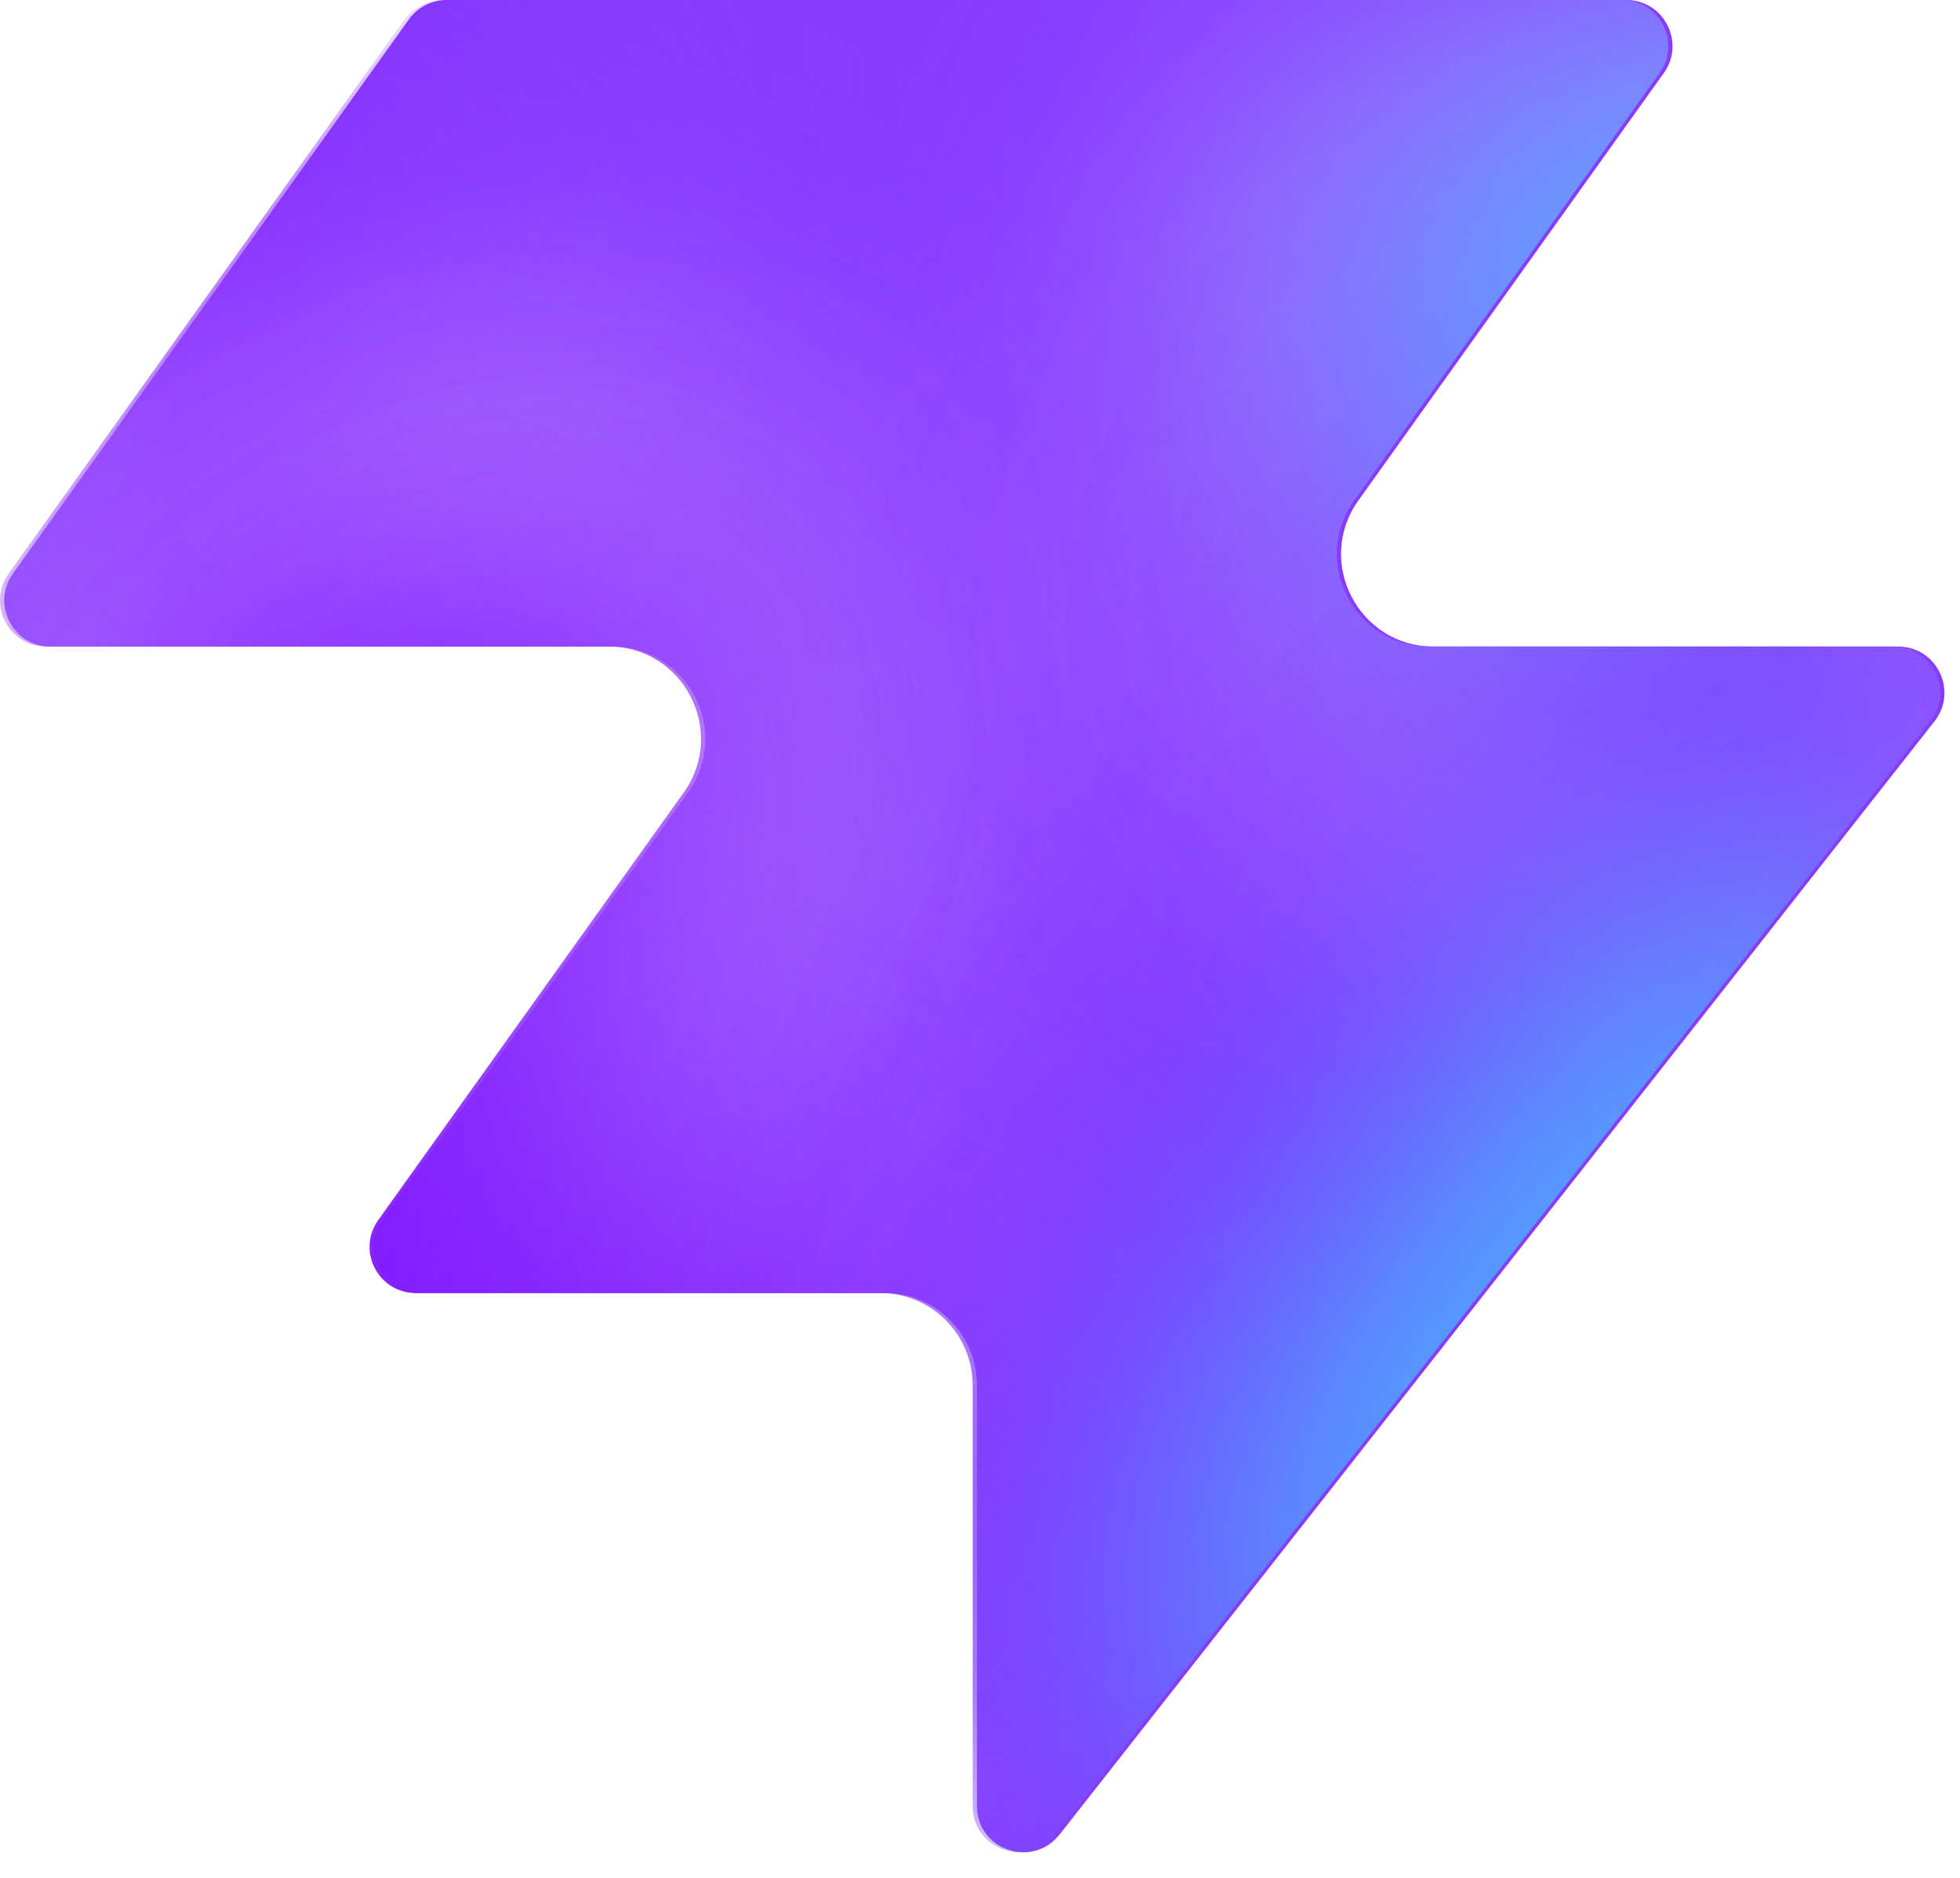
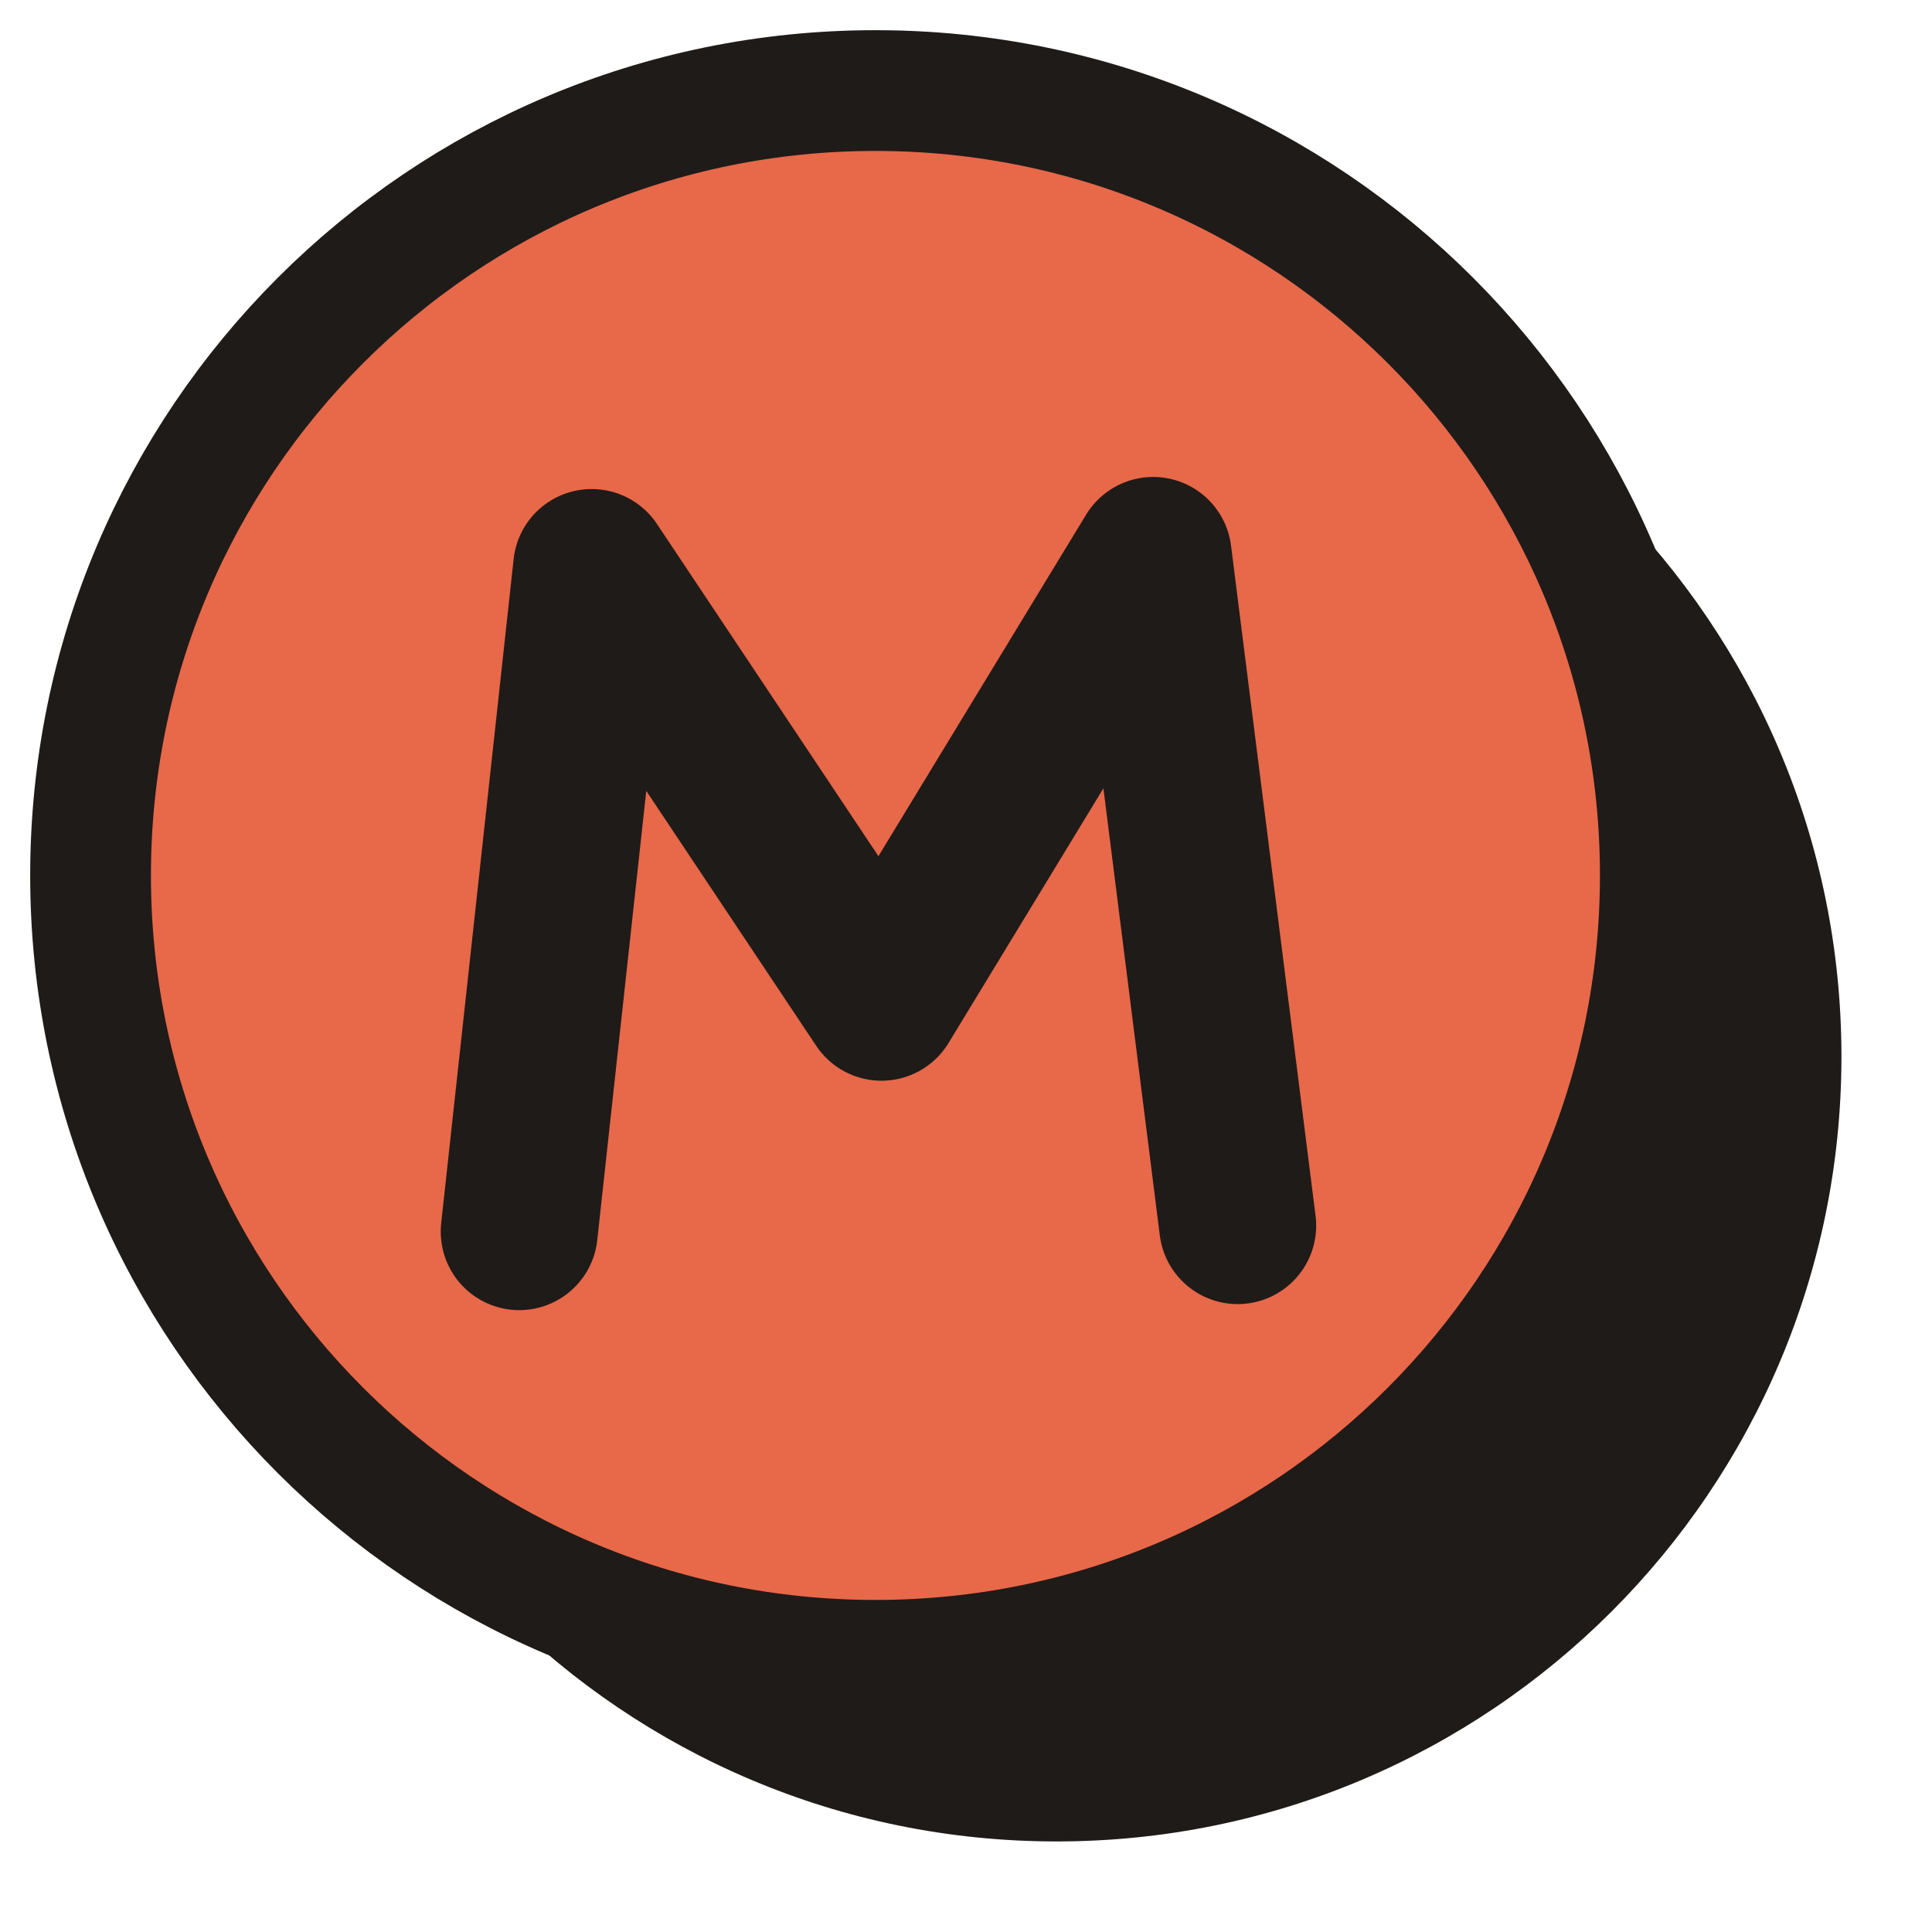
- <svg xmlns="http://www.w3.org/2000/svg" width="48" height="46" fill="none" viewBox="0 0 48 46">
-   <path fill="#863bff" d="M25.946 44.938c-.664.845-2.021.375-2.021-.698V33.937a2.26 2.26 0 0 0-2.262-2.262H10.287c-.92 0-1.456-1.04-.92-1.788l7.48-10.471c1.07-1.497 0-3.578-1.842-3.578H1.237c-.92 0-1.456-1.04-.92-1.788L10.013.474c.214-.297.556-.474.92-.474h28.894c.92 0 1.456 1.04.92 1.788l-7.48 10.471c-1.07 1.498 0 3.579 1.842 3.579h11.377c.943 0 1.473 1.088.89 1.83L25.947 44.94z" style="fill:#863bff;fill:color(display-p3 .525 .23 1);fill-opacity:1" />
-   <mask id="a" width="48" height="46" x="0" y="0" maskUnits="userSpaceOnUse" style="mask-type:alpha">
-     <path fill="#000" d="M25.842 44.938c-.664.844-2.021.375-2.021-.698V33.937a2.26 2.26 0 0 0-2.262-2.262H10.183c-.92 0-1.456-1.04-.92-1.788l7.48-10.471c1.07-1.498 0-3.579-1.842-3.579H1.133c-.92 0-1.456-1.04-.92-1.787L9.91.473c.214-.297.556-.474.92-.474h28.894c.92 0 1.456 1.04.92 1.788l-7.48 10.471c-1.07 1.498 0 3.578 1.842 3.578h11.377c.943 0 1.473 1.088.89 1.832L25.843 44.94z" style="fill:#000;fill-opacity:1" />
-   </mask>
-   <g mask="url(#a)">
-     <g filter="url(#b)">
-       <ellipse cx="5.508" cy="14.704" fill="#ede6ff" rx="5.508" ry="14.704" style="fill:#ede6ff;fill:color(display-p3 .927 .903 1);fill-opacity:1" transform="matrix(.00324 1 1 -.00324 -4.47 31.516)" />
-     </g>
-     <g filter="url(#c)">
-       <ellipse cx="10.399" cy="29.851" fill="#ede6ff" rx="10.399" ry="29.851" style="fill:#ede6ff;fill:color(display-p3 .927 .903 1);fill-opacity:1" transform="matrix(.00324 1 1 -.00324 -39.328 7.883)" />
-     </g>
-     <g filter="url(#d)">
-       <ellipse cx="5.508" cy="30.487" fill="#7e14ff" rx="5.508" ry="30.487" style="fill:#7e14ff;fill:color(display-p3 .492 .077 1);fill-opacity:1" transform="rotate(89.814 -25.913 -14.639)scale(1 -1)" />
-     </g>
-     <g filter="url(#e)">
-       <ellipse cx="5.508" cy="30.599" fill="#7e14ff" rx="5.508" ry="30.599" style="fill:#7e14ff;fill:color(display-p3 .492 .077 1);fill-opacity:1" transform="rotate(89.814 -32.644 -3.334)scale(1 -1)" />
-     </g>
-     <g filter="url(#f)">
-       <ellipse cx="5.508" cy="30.599" fill="#7e14ff" rx="5.508" ry="30.599" style="fill:#7e14ff;fill:color(display-p3 .492 .077 1);fill-opacity:1" transform="matrix(.00324 1 1 -.00324 -34.34 30.47)" />
-     </g>
-     <g filter="url(#g)">
-       <ellipse cx="14.072" cy="22.078" fill="#ede6ff" rx="14.072" ry="22.078" style="fill:#ede6ff;fill:color(display-p3 .927 .903 1);fill-opacity:1" transform="rotate(93.35 24.506 48.493)scale(-1 1)" />
-     </g>
-     <g filter="url(#h)">
-       <ellipse cx="3.47" cy="21.501" fill="#7e14ff" rx="3.47" ry="21.501" style="fill:#7e14ff;fill:color(display-p3 .492 .077 1);fill-opacity:1" transform="rotate(89.009 28.708 47.59)scale(-1 1)" />
-     </g>
-     <g filter="url(#i)">
-       <ellipse cx="3.47" cy="21.501" fill="#7e14ff" rx="3.47" ry="21.501" style="fill:#7e14ff;fill:color(display-p3 .492 .077 1);fill-opacity:1" transform="rotate(89.009 28.708 47.59)scale(-1 1)" />
-     </g>
-     <g filter="url(#j)">
-       <ellipse cx=".387" cy="8.972" fill="#7e14ff" rx="4.407" ry="29.108" style="fill:#7e14ff;fill:color(display-p3 .492 .077 1);fill-opacity:1" transform="rotate(39.51 .387 8.972)" />
-     </g>
-     <g filter="url(#k)">
-       <ellipse cx="47.523" cy="-6.092" fill="#7e14ff" rx="4.407" ry="29.108" style="fill:#7e14ff;fill:color(display-p3 .492 .077 1);fill-opacity:1" transform="rotate(37.892 47.523 -6.092)" />
-     </g>
-     <g filter="url(#l)">
-       <ellipse cx="41.412" cy="6.333" fill="#47bfff" rx="5.971" ry="9.665" style="fill:#47bfff;fill:color(display-p3 .28 .748 1);fill-opacity:1" transform="rotate(37.892 41.412 6.333)" />
-     </g>
-     <g filter="url(#m)">
-       <ellipse cx="-1.879" cy="38.332" fill="#7e14ff" rx="4.407" ry="29.108" style="fill:#7e14ff;fill:color(display-p3 .492 .077 1);fill-opacity:1" transform="rotate(37.892 -1.88 38.332)" />
-     </g>
-     <g filter="url(#n)">
-       <ellipse cx="-1.879" cy="38.332" fill="#7e14ff" rx="4.407" ry="29.108" style="fill:#7e14ff;fill:color(display-p3 .492 .077 1);fill-opacity:1" transform="rotate(37.892 -1.88 38.332)" />
-     </g>
-     <g filter="url(#o)">
-       <ellipse cx="35.651" cy="29.907" fill="#7e14ff" rx="4.407" ry="29.108" style="fill:#7e14ff;fill:color(display-p3 .492 .077 1);fill-opacity:1" transform="rotate(37.892 35.651 29.907)" />
-     </g>
-     <g filter="url(#p)">
-       <ellipse cx="38.418" cy="32.4" fill="#47bfff" rx="5.971" ry="15.297" style="fill:#47bfff;fill:color(display-p3 .28 .748 1);fill-opacity:1" transform="rotate(37.892 38.418 32.4)" />
-     </g>
-   </g>
-   <defs>
-     <filter id="b" width="60.045" height="41.654" x="-19.77" y="16.149" color-interpolation-filters="sRGB" filterUnits="userSpaceOnUse">
-       <feFlood flood-opacity="0" result="BackgroundImageFix" />
-       <feBlend in="SourceGraphic" in2="BackgroundImageFix" result="shape" />
-       <feGaussianBlur result="effect1_foregroundBlur_2002_17158" stdDeviation="7.659" />
-     </filter>
-     <filter id="c" width="90.34" height="51.437" x="-54.613" y="-7.533" color-interpolation-filters="sRGB" filterUnits="userSpaceOnUse">
-       <feFlood flood-opacity="0" result="BackgroundImageFix" />
-       <feBlend in="SourceGraphic" in2="BackgroundImageFix" result="shape" />
-       <feGaussianBlur result="effect1_foregroundBlur_2002_17158" stdDeviation="7.659" />
-     </filter>
-     <filter id="d" width="79.355" height="29.4" x="-49.64" y="2.03" color-interpolation-filters="sRGB" filterUnits="userSpaceOnUse">
-       <feFlood flood-opacity="0" result="BackgroundImageFix" />
-       <feBlend in="SourceGraphic" in2="BackgroundImageFix" result="shape" />
-       <feGaussianBlur result="effect1_foregroundBlur_2002_17158" stdDeviation="4.596" />
-     </filter>
-     <filter id="e" width="79.579" height="29.4" x="-45.045" y="20.029" color-interpolation-filters="sRGB" filterUnits="userSpaceOnUse">
-       <feFlood flood-opacity="0" result="BackgroundImageFix" />
-       <feBlend in="SourceGraphic" in2="BackgroundImageFix" result="shape" />
-       <feGaussianBlur result="effect1_foregroundBlur_2002_17158" stdDeviation="4.596" />
-     </filter>
-     <filter id="f" width="79.579" height="29.4" x="-43.513" y="21.178" color-interpolation-filters="sRGB" filterUnits="userSpaceOnUse">
-       <feFlood flood-opacity="0" result="BackgroundImageFix" />
-       <feBlend in="SourceGraphic" in2="BackgroundImageFix" result="shape" />
-       <feGaussianBlur result="effect1_foregroundBlur_2002_17158" stdDeviation="4.596" />
-     </filter>
-     <filter id="g" width="74.749" height="58.852" x="15.756" y="-17.901" color-interpolation-filters="sRGB" filterUnits="userSpaceOnUse">
-       <feFlood flood-opacity="0" result="BackgroundImageFix" />
-       <feBlend in="SourceGraphic" in2="BackgroundImageFix" result="shape" />
-       <feGaussianBlur result="effect1_foregroundBlur_2002_17158" stdDeviation="7.659" />
-     </filter>
-     <filter id="h" width="61.377" height="25.362" x="23.548" y="2.284" color-interpolation-filters="sRGB" filterUnits="userSpaceOnUse">
-       <feFlood flood-opacity="0" result="BackgroundImageFix" />
-       <feBlend in="SourceGraphic" in2="BackgroundImageFix" result="shape" />
-       <feGaussianBlur result="effect1_foregroundBlur_2002_17158" stdDeviation="4.596" />
-     </filter>
-     <filter id="i" width="61.377" height="25.362" x="23.548" y="2.284" color-interpolation-filters="sRGB" filterUnits="userSpaceOnUse">
-       <feFlood flood-opacity="0" result="BackgroundImageFix" />
-       <feBlend in="SourceGraphic" in2="BackgroundImageFix" result="shape" />
-       <feGaussianBlur result="effect1_foregroundBlur_2002_17158" stdDeviation="4.596" />
-     </filter>
-     <filter id="j" width="56.045" height="63.649" x="-27.636" y="-22.853" color-interpolation-filters="sRGB" filterUnits="userSpaceOnUse">
-       <feFlood flood-opacity="0" result="BackgroundImageFix" />
-       <feBlend in="SourceGraphic" in2="BackgroundImageFix" result="shape" />
-       <feGaussianBlur result="effect1_foregroundBlur_2002_17158" stdDeviation="4.596" />
-     </filter>
-     <filter id="k" width="54.814" height="64.646" x="20.116" y="-38.415" color-interpolation-filters="sRGB" filterUnits="userSpaceOnUse">
-       <feFlood flood-opacity="0" result="BackgroundImageFix" />
-       <feBlend in="SourceGraphic" in2="BackgroundImageFix" result="shape" />
-       <feGaussianBlur result="effect1_foregroundBlur_2002_17158" stdDeviation="4.596" />
-     </filter>
-     <filter id="l" width="33.541" height="35.313" x="24.641" y="-11.323" color-interpolation-filters="sRGB" filterUnits="userSpaceOnUse">
-       <feFlood flood-opacity="0" result="BackgroundImageFix" />
-       <feBlend in="SourceGraphic" in2="BackgroundImageFix" result="shape" />
-       <feGaussianBlur result="effect1_foregroundBlur_2002_17158" stdDeviation="4.596" />
-     </filter>
-     <filter id="m" width="54.814" height="64.646" x="-29.286" y="6.009" color-interpolation-filters="sRGB" filterUnits="userSpaceOnUse">
-       <feFlood flood-opacity="0" result="BackgroundImageFix" />
-       <feBlend in="SourceGraphic" in2="BackgroundImageFix" result="shape" />
-       <feGaussianBlur result="effect1_foregroundBlur_2002_17158" stdDeviation="4.596" />
-     </filter>
-     <filter id="n" width="54.814" height="64.646" x="-29.286" y="6.009" color-interpolation-filters="sRGB" filterUnits="userSpaceOnUse">
-       <feFlood flood-opacity="0" result="BackgroundImageFix" />
-       <feBlend in="SourceGraphic" in2="BackgroundImageFix" result="shape" />
-       <feGaussianBlur result="effect1_foregroundBlur_2002_17158" stdDeviation="4.596" />
-     </filter>
-     <filter id="o" width="54.814" height="64.646" x="8.244" y="-2.416" color-interpolation-filters="sRGB" filterUnits="userSpaceOnUse">
-       <feFlood flood-opacity="0" result="BackgroundImageFix" />
-       <feBlend in="SourceGraphic" in2="BackgroundImageFix" result="shape" />
-       <feGaussianBlur result="effect1_foregroundBlur_2002_17158" stdDeviation="4.596" />
-     </filter>
-     <filter id="p" width="39.409" height="43.623" x="18.713" y="10.588" color-interpolation-filters="sRGB" filterUnits="userSpaceOnUse">
-       <feFlood flood-opacity="0" result="BackgroundImageFix" />
-       <feBlend in="SourceGraphic" in2="BackgroundImageFix" result="shape" />
-       <feGaussianBlur result="effect1_foregroundBlur_2002_17158" stdDeviation="4.596" />
-     </filter>
-   </defs>
+ <svg xmlns="http://www.w3.org/2000/svg" viewBox="0 0 32 32">
+   <style>
+     .shadow { fill: #1f1b18 }
+     .outline { stroke: #1f1b18 }
+     @media (prefers-color-scheme: dark) {
+       .shadow { fill: #000 }
+       .outline { stroke: #f4ede0 }
+     }
+   </style>
+   <circle class="shadow" cx="17.5" cy="17.5" r="13" />
+   <circle class="outline" cx="14.5" cy="14.5" r="13" fill="#e8684a" stroke-width="2" />
+   <path d="M8.6 20.4 9.8 9.4l4.8 7.2 4.5-7.4 1.4 11.1" fill="none" stroke="#1f1b18" stroke-width="2.6" stroke-linecap="round" stroke-linejoin="round" />
</svg>
